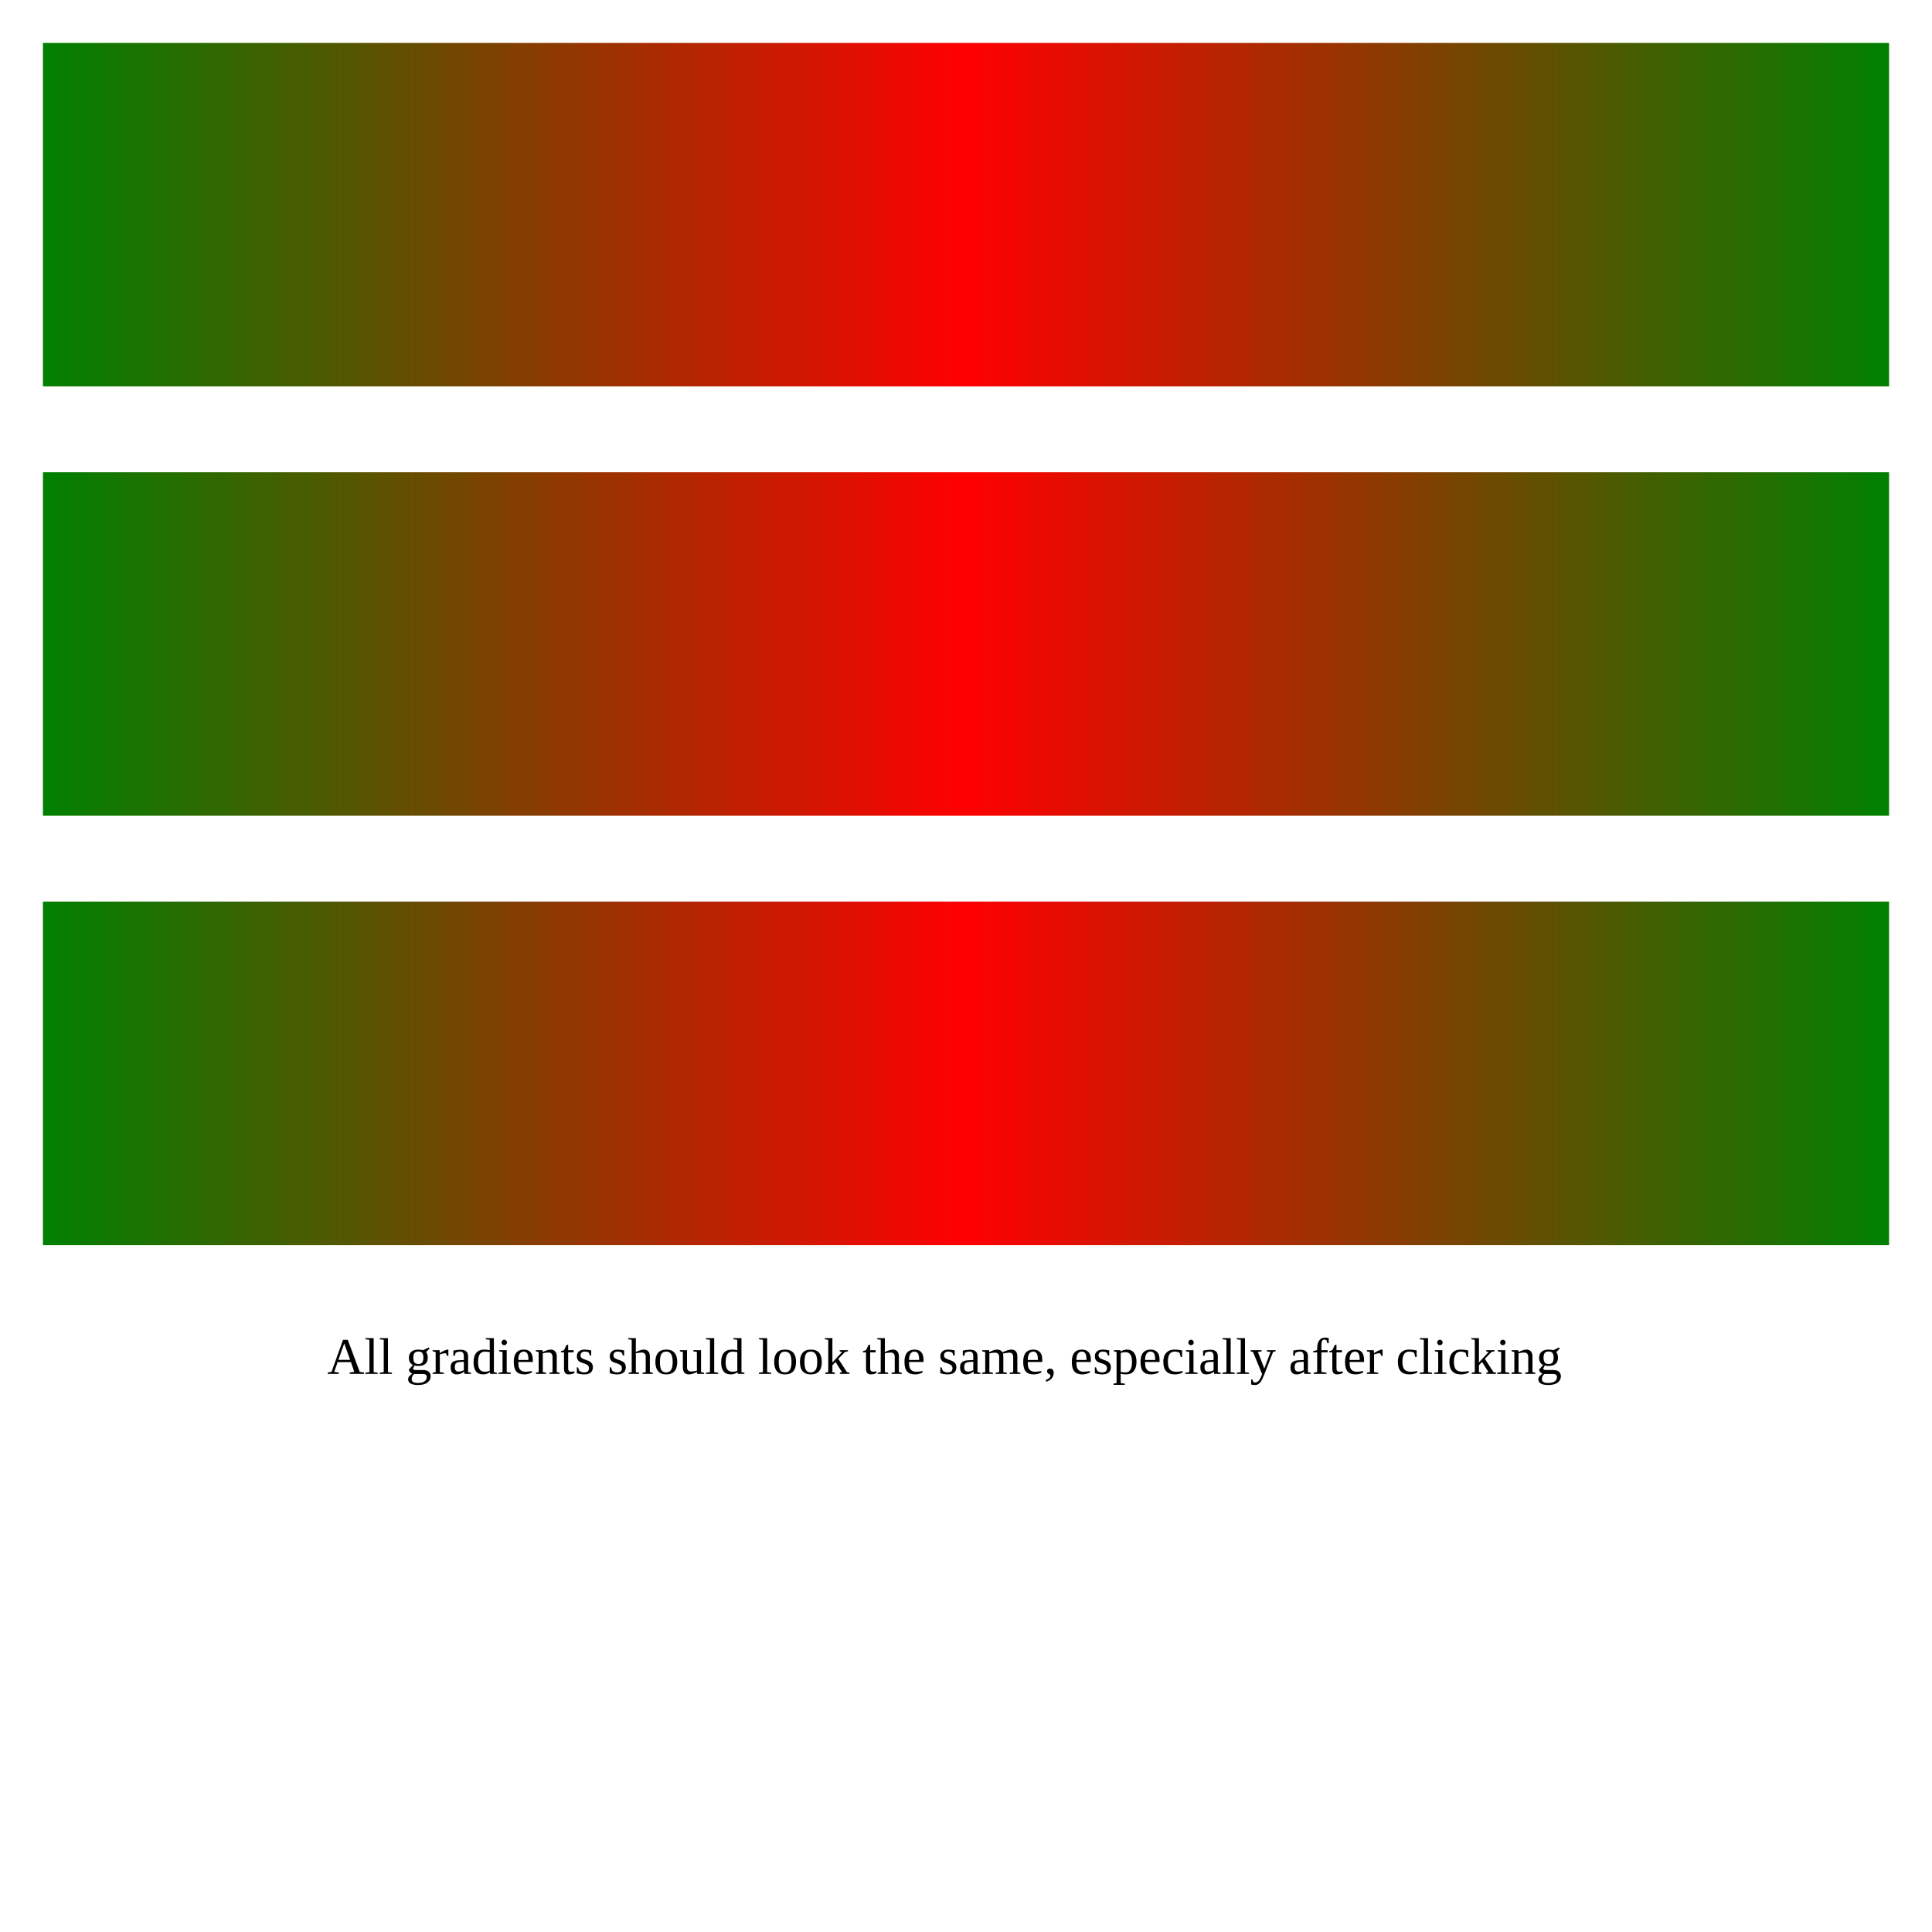
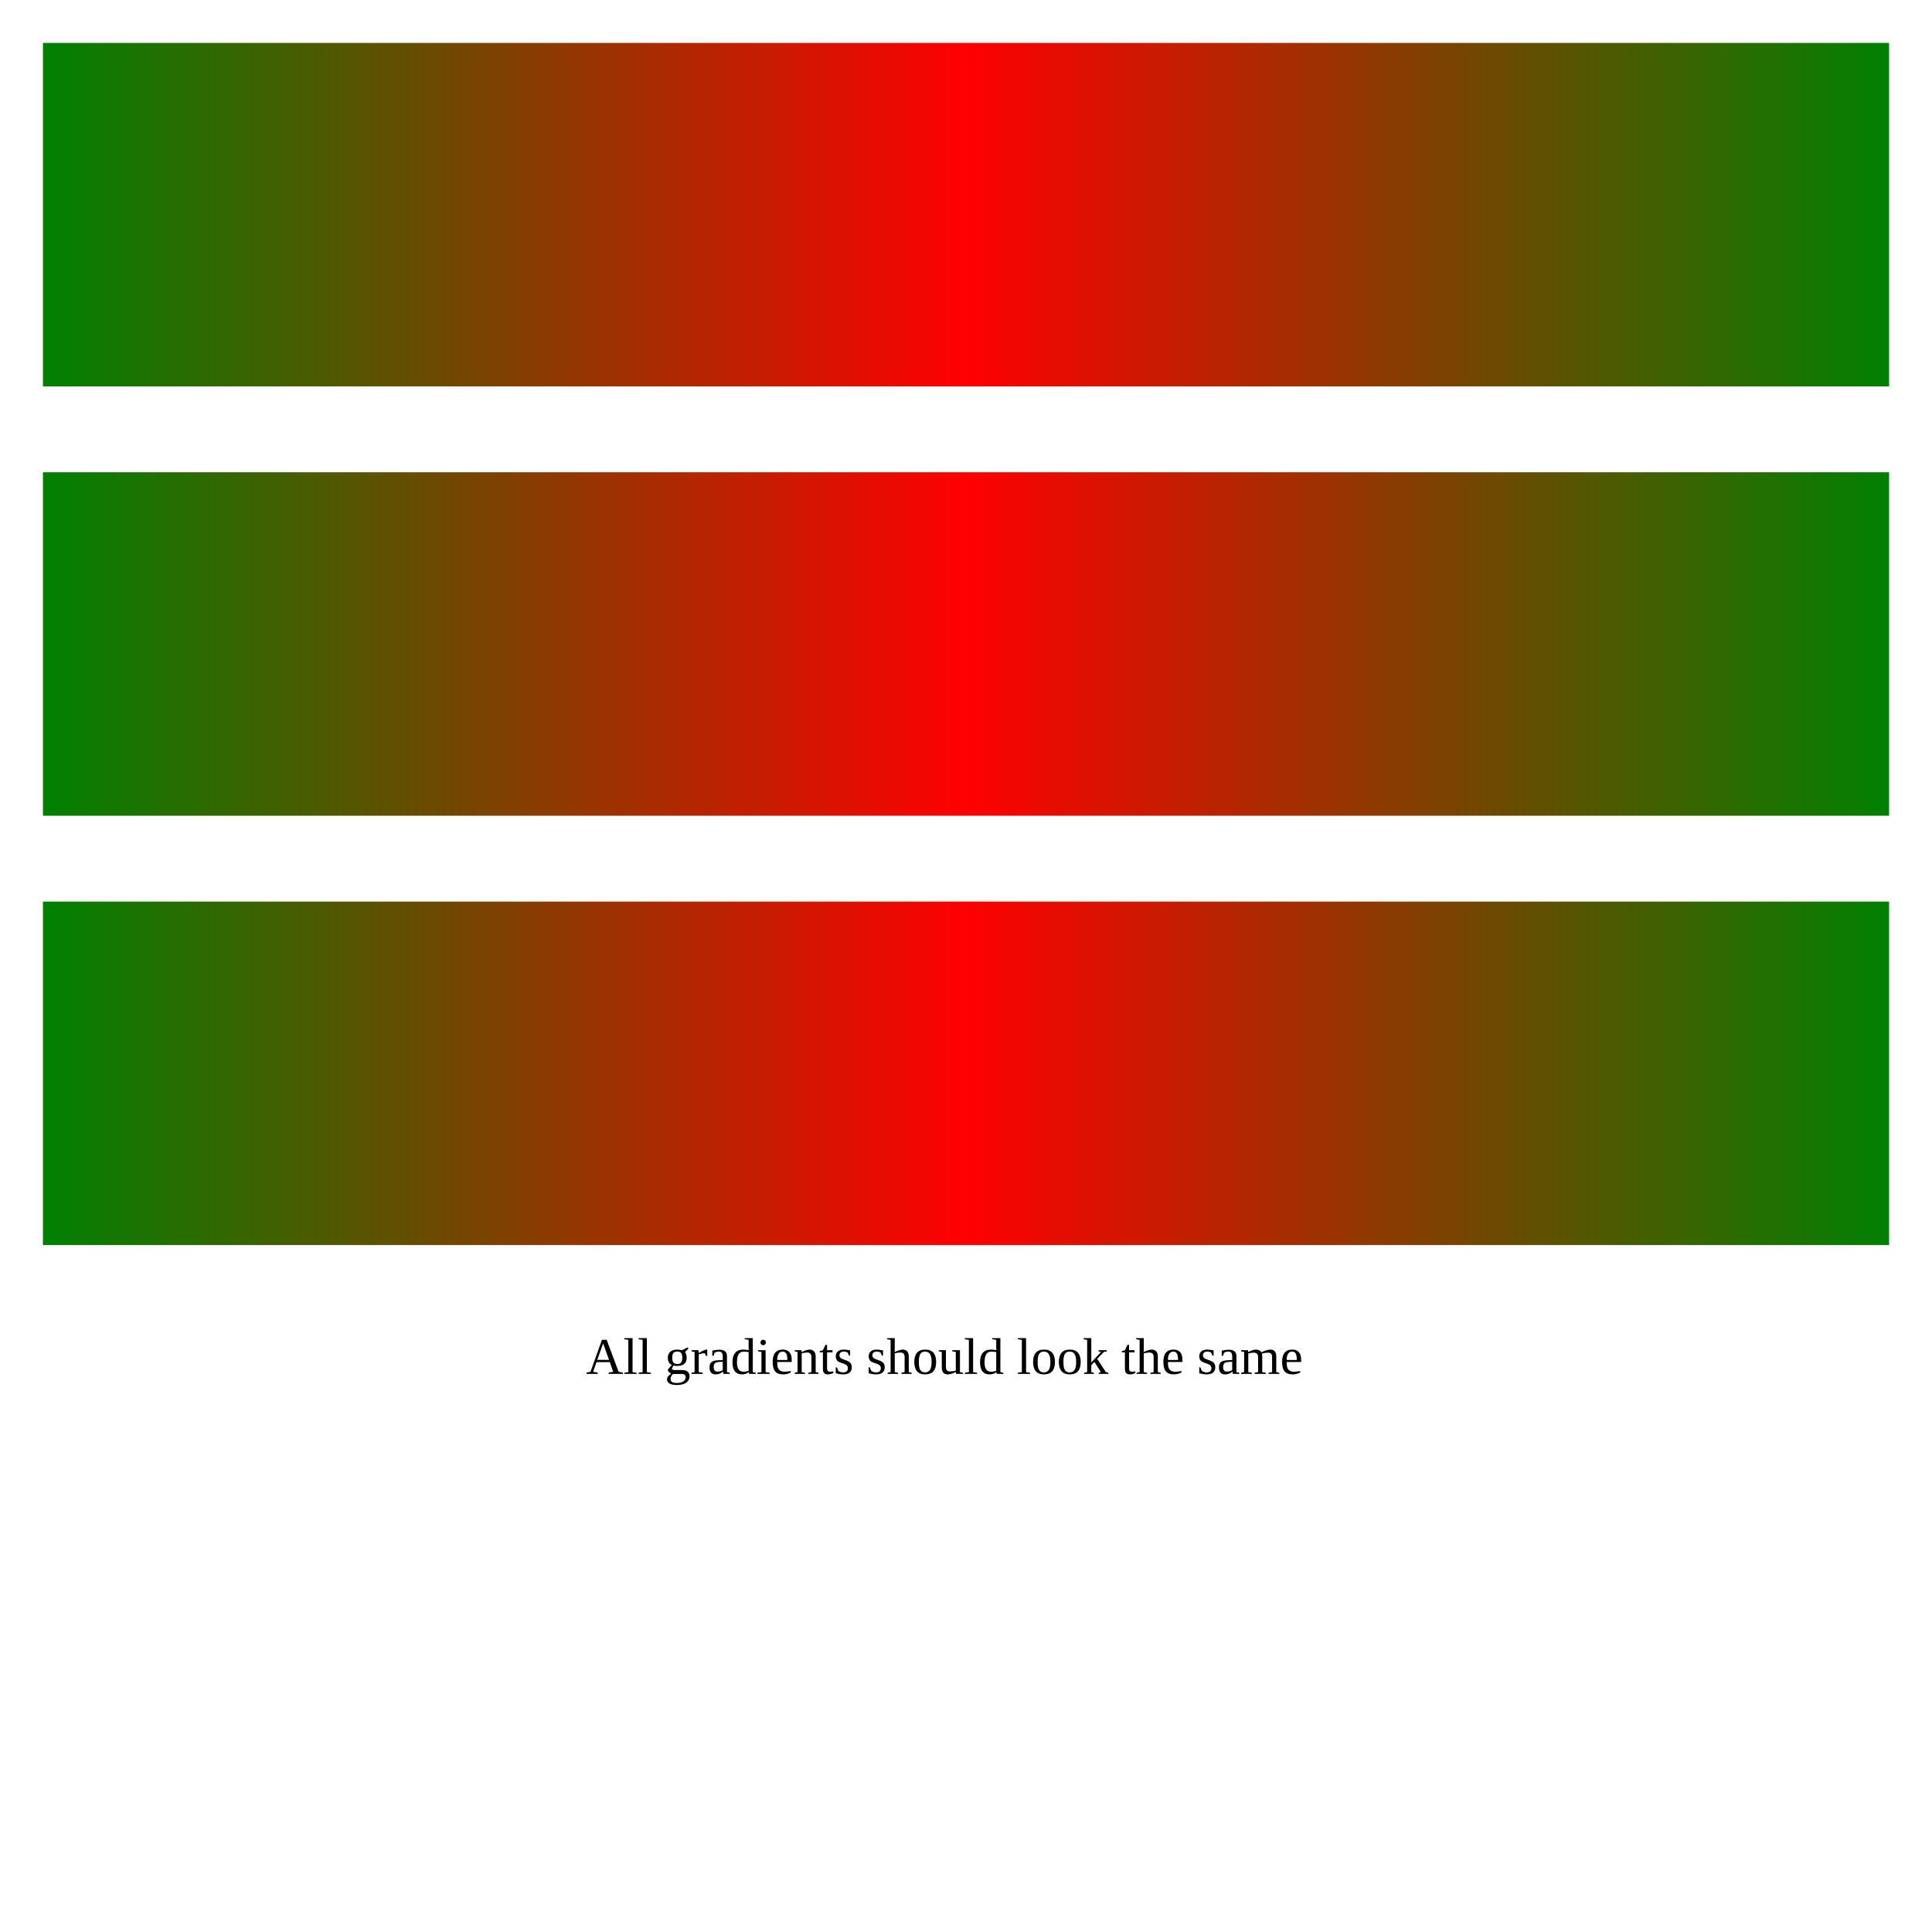
<svg xmlns="http://www.w3.org/2000/svg" xmlns:xlink="http://www.w3.org/1999/xlink" width="450" height="450">
  <defs>
    <linearGradient id="gradient" gradientUnits="userSpaceOnUse" x1="10" y1="10" x2="440" y2="10">
      <stop stop-color="green" offset="0" />
      <stop id="stop1" stop-color="red" offset="0.5" />
      <stop stop-color="green" offset="1" />
    </linearGradient>
    <linearGradient id="linkedGradient2" xlink:href="#linkedGradient1" />
    <linearGradient id="linkedGradient1" xlink:href="#gradient" />
  </defs>
  <rect x="10" y="10" width="430" height="80" fill="url(#gradient)" />
  <rect x="10" y="110" width="430" height="80" fill="url(#linkedGradient1)" />
  <rect x="10" y="210" width="430" height="80" fill="url(#linkedGradient2)" />
-   <text text-anchor="middle" x="220" y="320">All gradients should look the same, especially after clicking</text>
+   <text text-anchor="middle" x="220" y="320">All gradients should look the same</text>
</svg>
